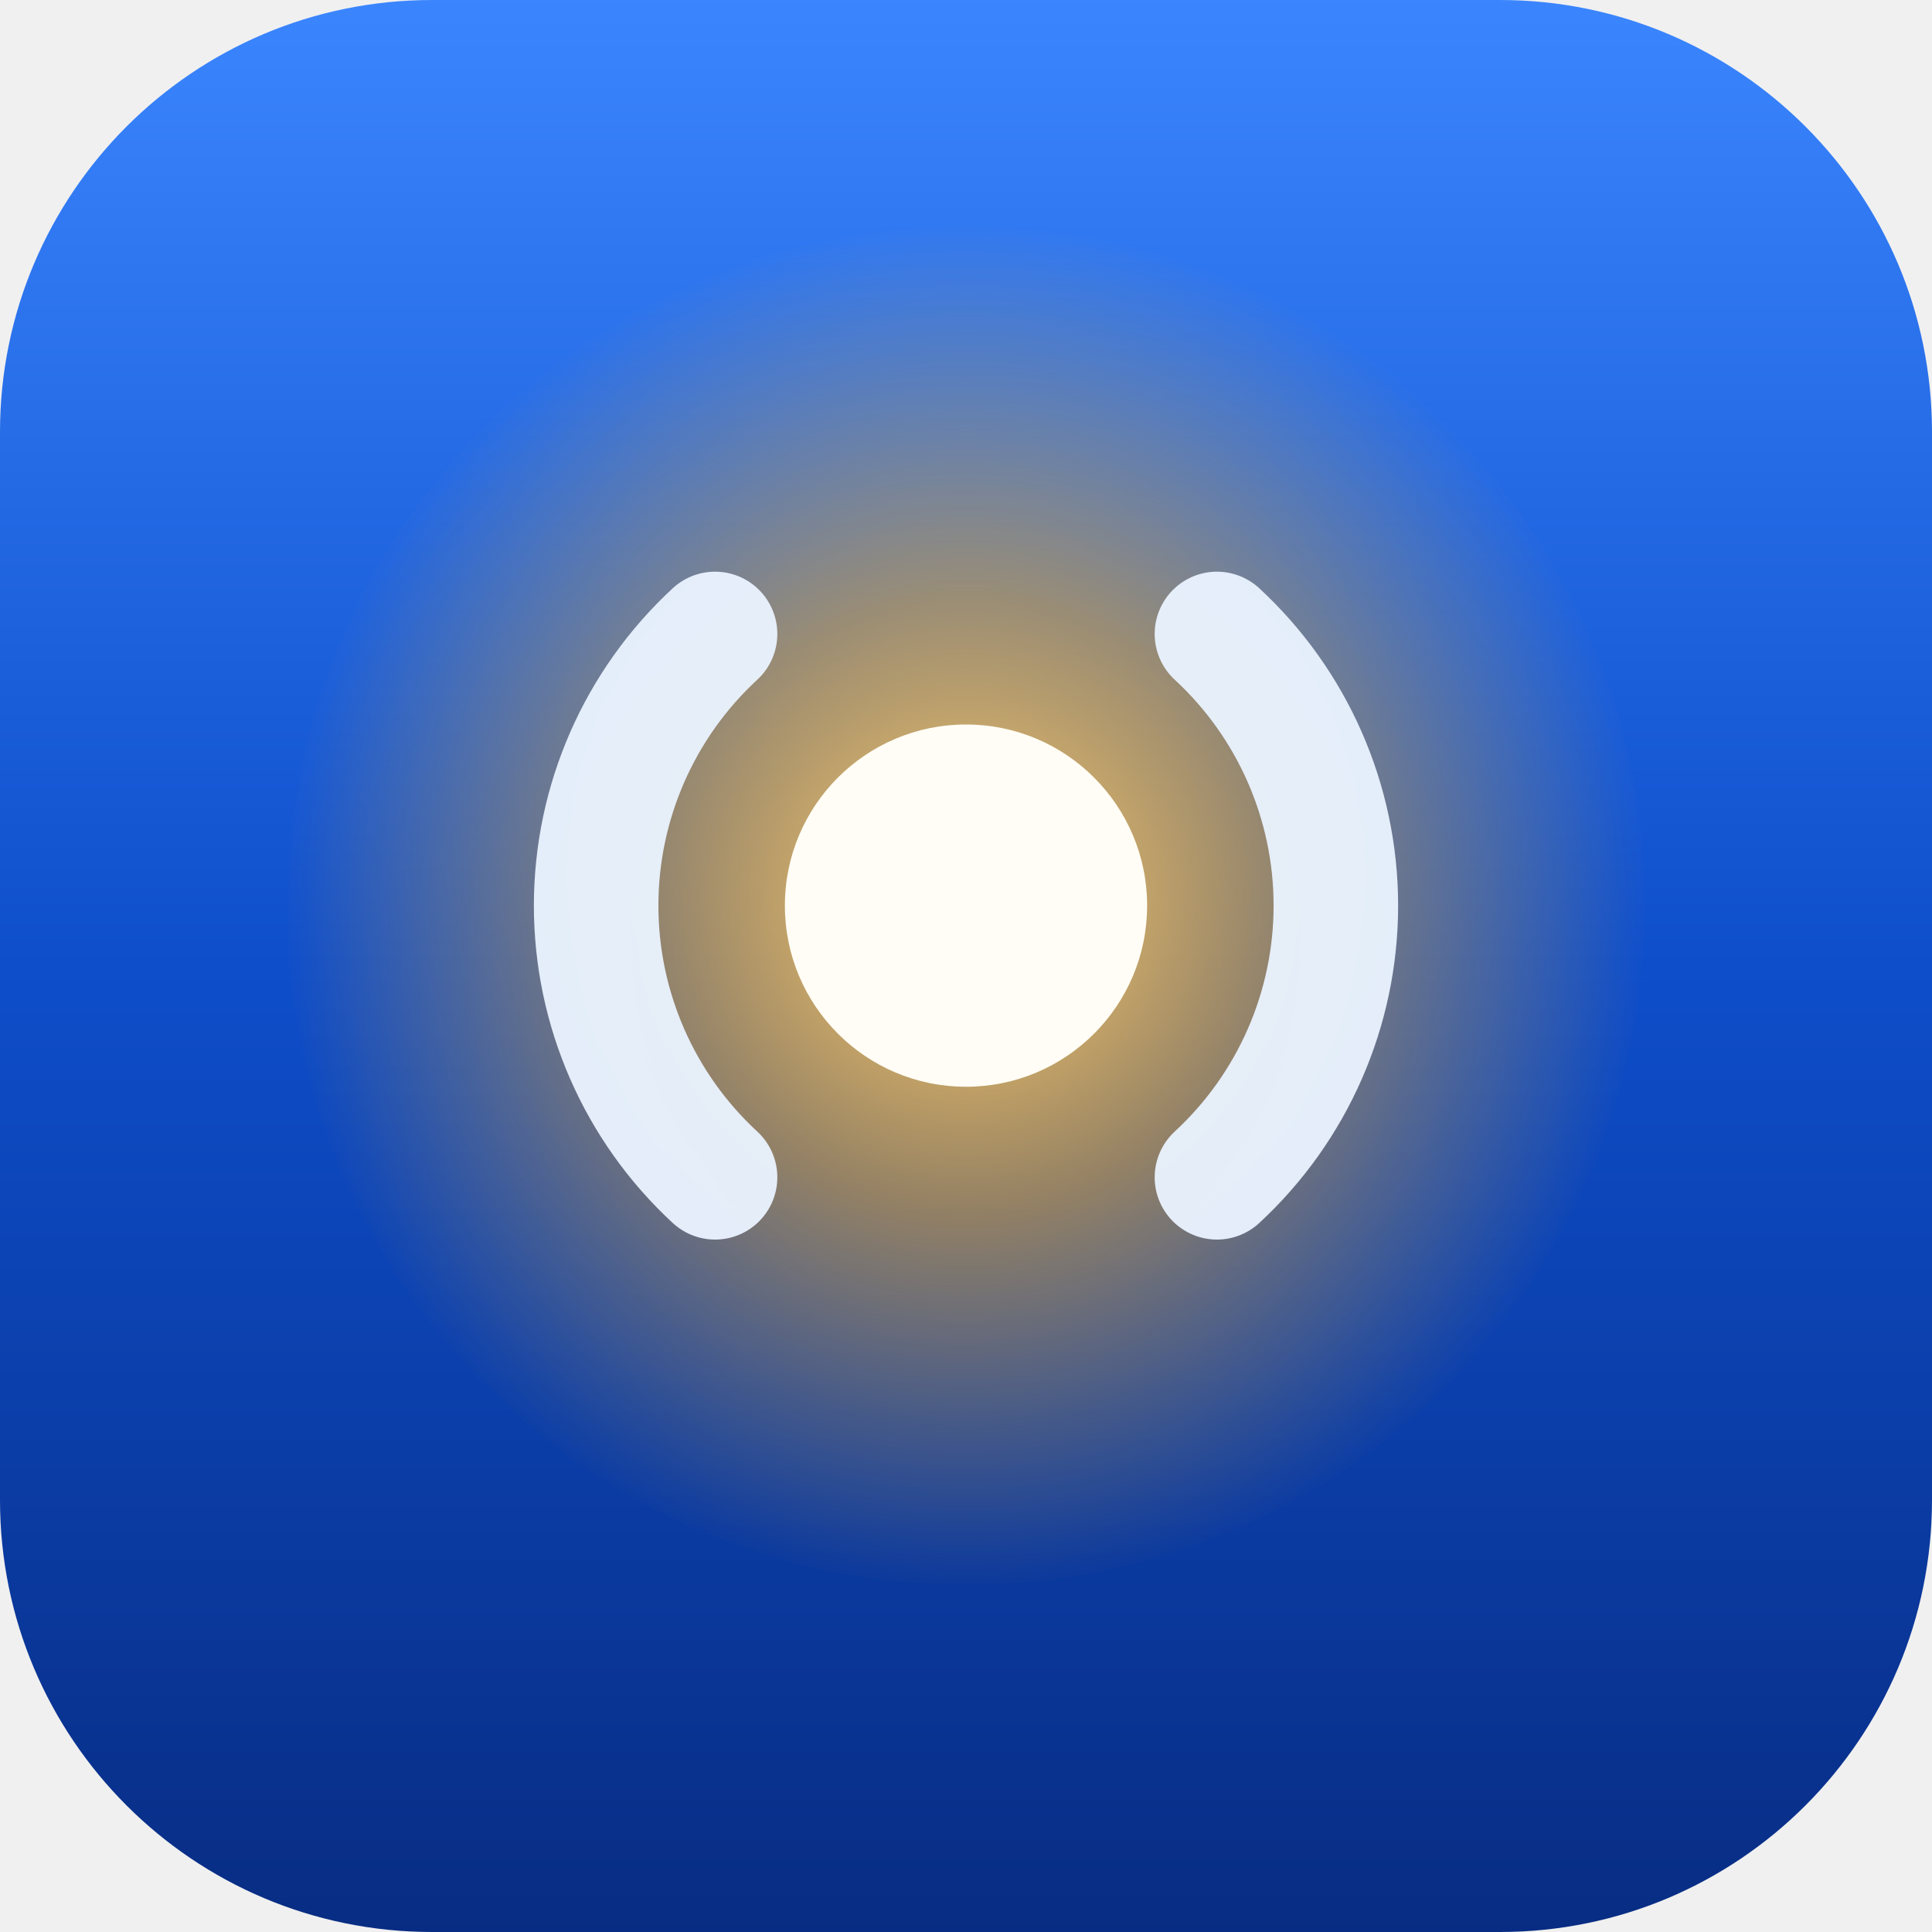
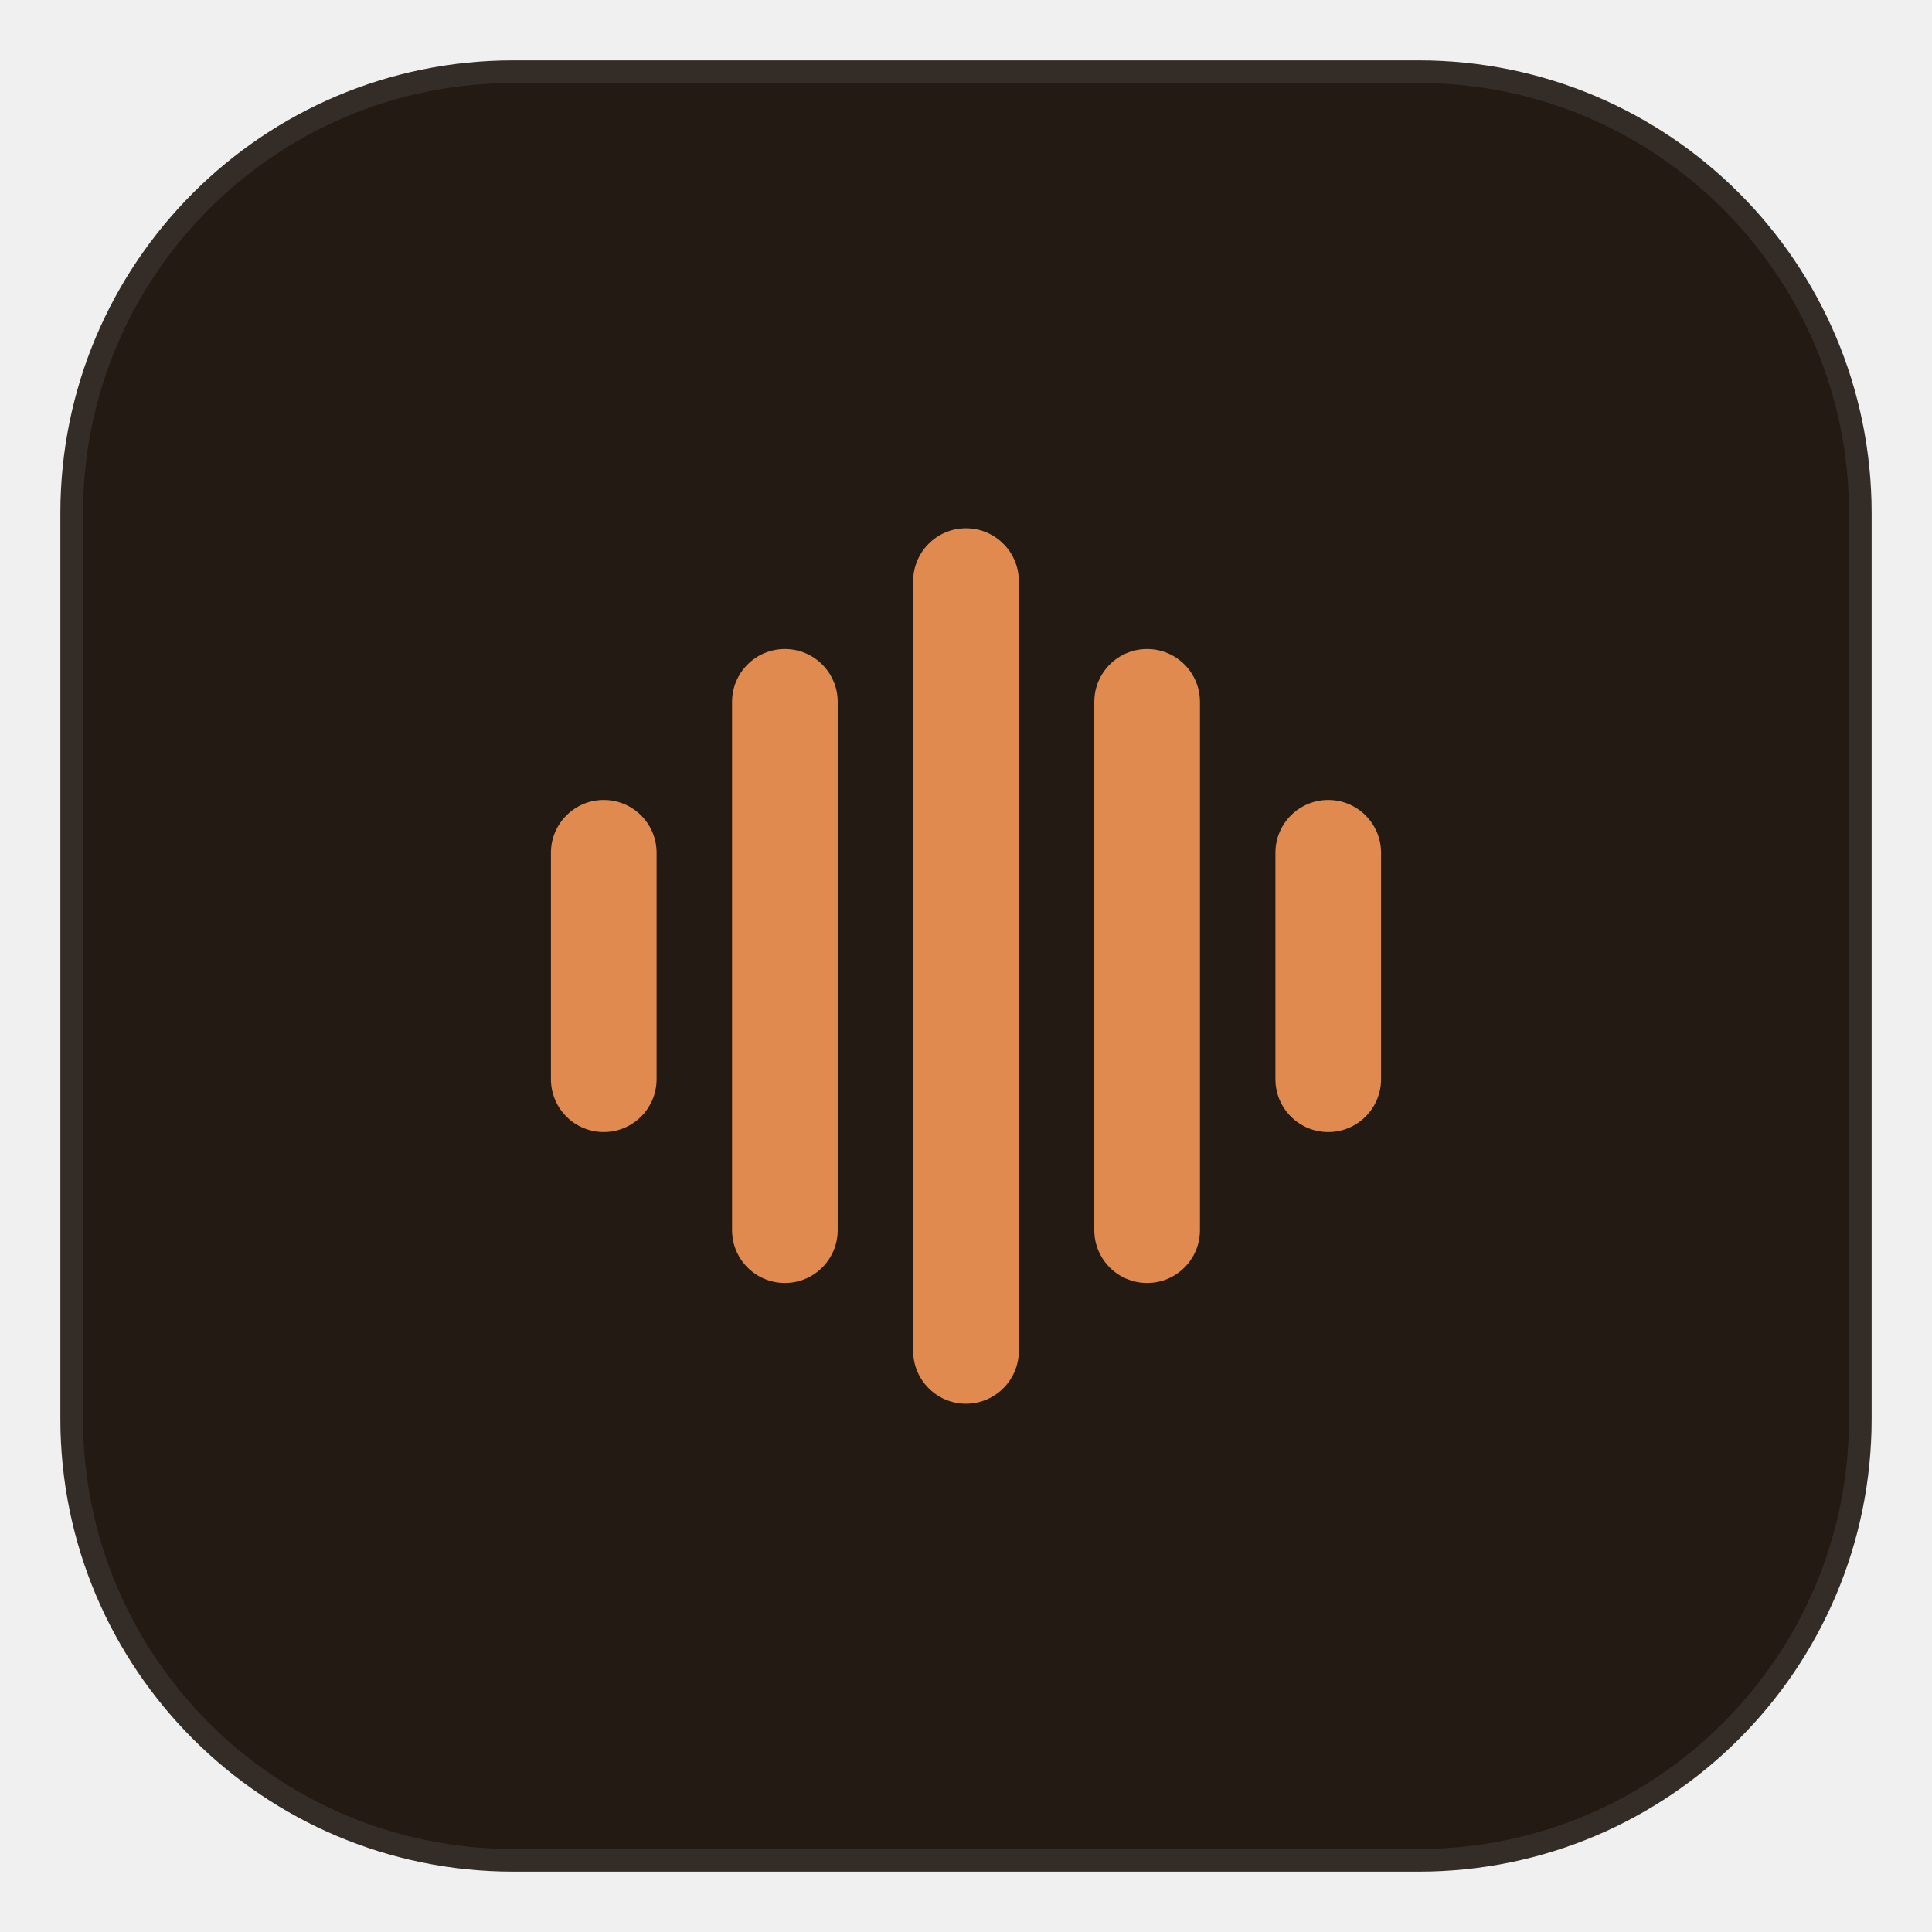
- <svg xmlns="http://www.w3.org/2000/svg" width="1024" height="1024" viewBox="0 0 1024 1024">
-   <defs>
-     <linearGradient id="bg" x1="0" y1="0" x2="0" y2="1">
-       <stop offset="0" stop-color="#3B86FF" />
-       <stop offset="0.5" stop-color="#0E4ECB" />
-       <stop offset="1" stop-color="#082C82" />
-     </linearGradient>
-     <radialGradient id="glow" cx="0.5" cy="0.5" r="0.5">
-       <stop offset="0" stop-color="#FFD27A" stop-opacity="1" />
-       <stop offset="0.45" stop-color="#FFB020" stop-opacity="0.55" />
-       <stop offset="1" stop-color="#FFB020" stop-opacity="0" />
-     </radialGradient>
-   </defs>
-   <rect width="1024" height="1024" rx="229" fill="url(#bg)" />
-   <circle cx="512" cy="480" r="360" fill="url(#glow)" />
-   <g fill="none" stroke="#EAF3FF" stroke-linecap="round">
-     <path d="M645 336 A196 196 0 0 1 645 624" stroke-width="66" opacity="0.95" />
-     <path d="M379 336 A196 196 0 0 0 379 624" stroke-width="66" opacity="0.95" />
+ <svg xmlns="http://www.w3.org/2000/svg" viewBox="0 0 128 128" width="128" height="128" role="img" aria-label="Lumen ASR">
+   <rect x="4" y="4" width="120" height="120" rx="30" fill="#231a13" />
+   <rect x="4.75" y="4.75" width="118.5" height="118.5" rx="29.25" fill="none" stroke="#ffffff" stroke-opacity="0.08" stroke-width="1.5" />
+   <g fill="#e08a4f">
+     <rect x="36.5" y="53" width="7" height="22" rx="3.5" />
+     <rect x="48.5" y="43" width="7" height="42" rx="3.5" />
+     <rect x="60.5" y="35" width="7" height="58" rx="3.5" />
+     <rect x="72.5" y="43" width="7" height="42" rx="3.5" />
+     <rect x="84.5" y="53" width="7" height="22" rx="3.5" />
  </g>
-   <circle cx="512" cy="480" r="96" fill="#FFFDF5" />
</svg>
